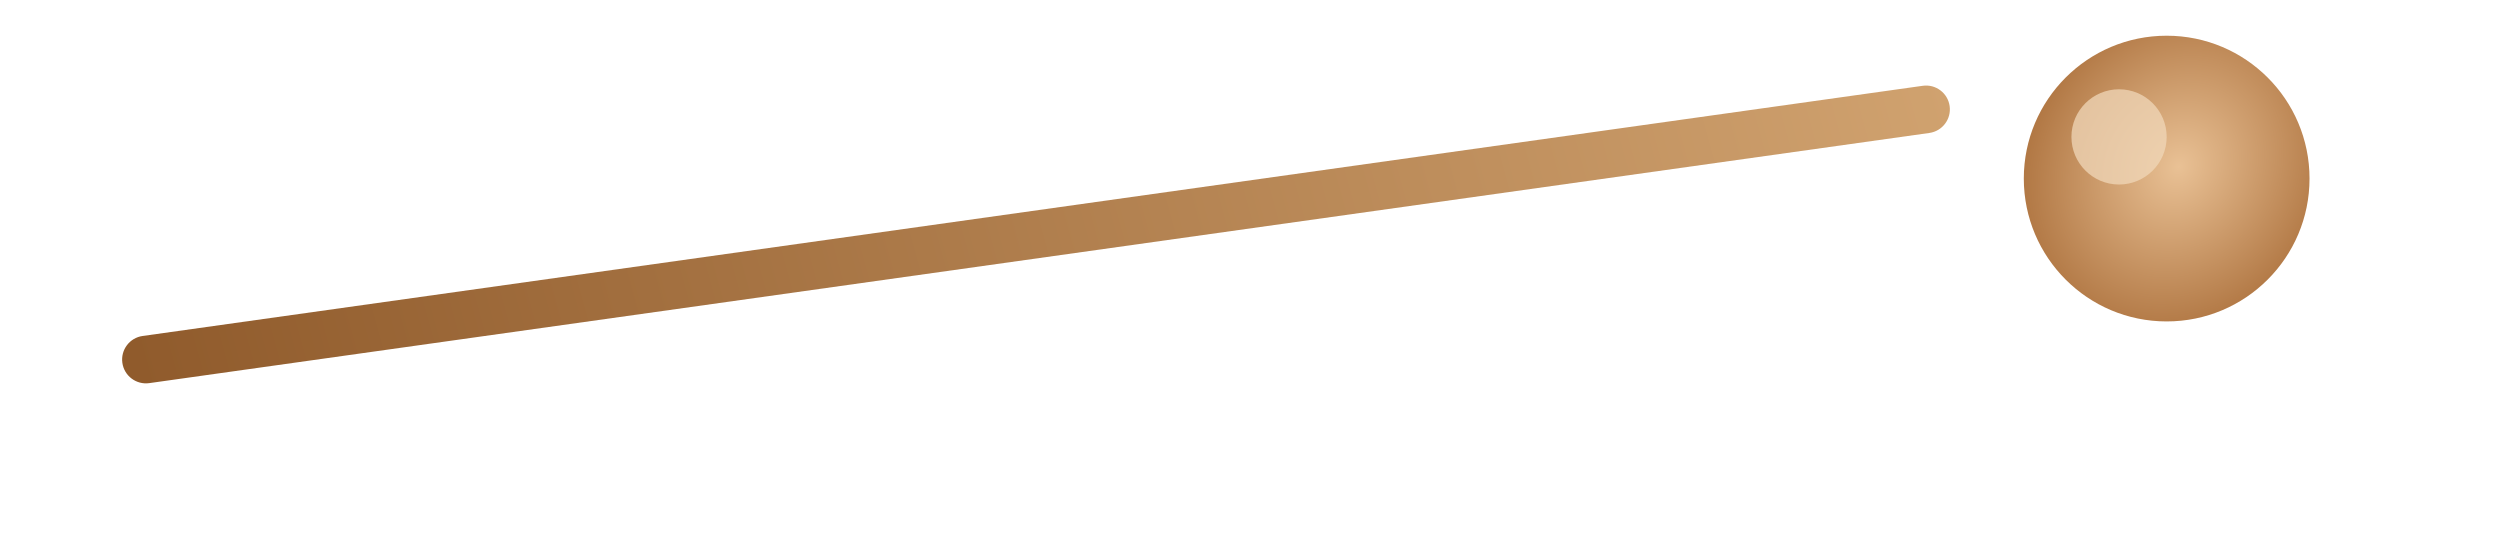
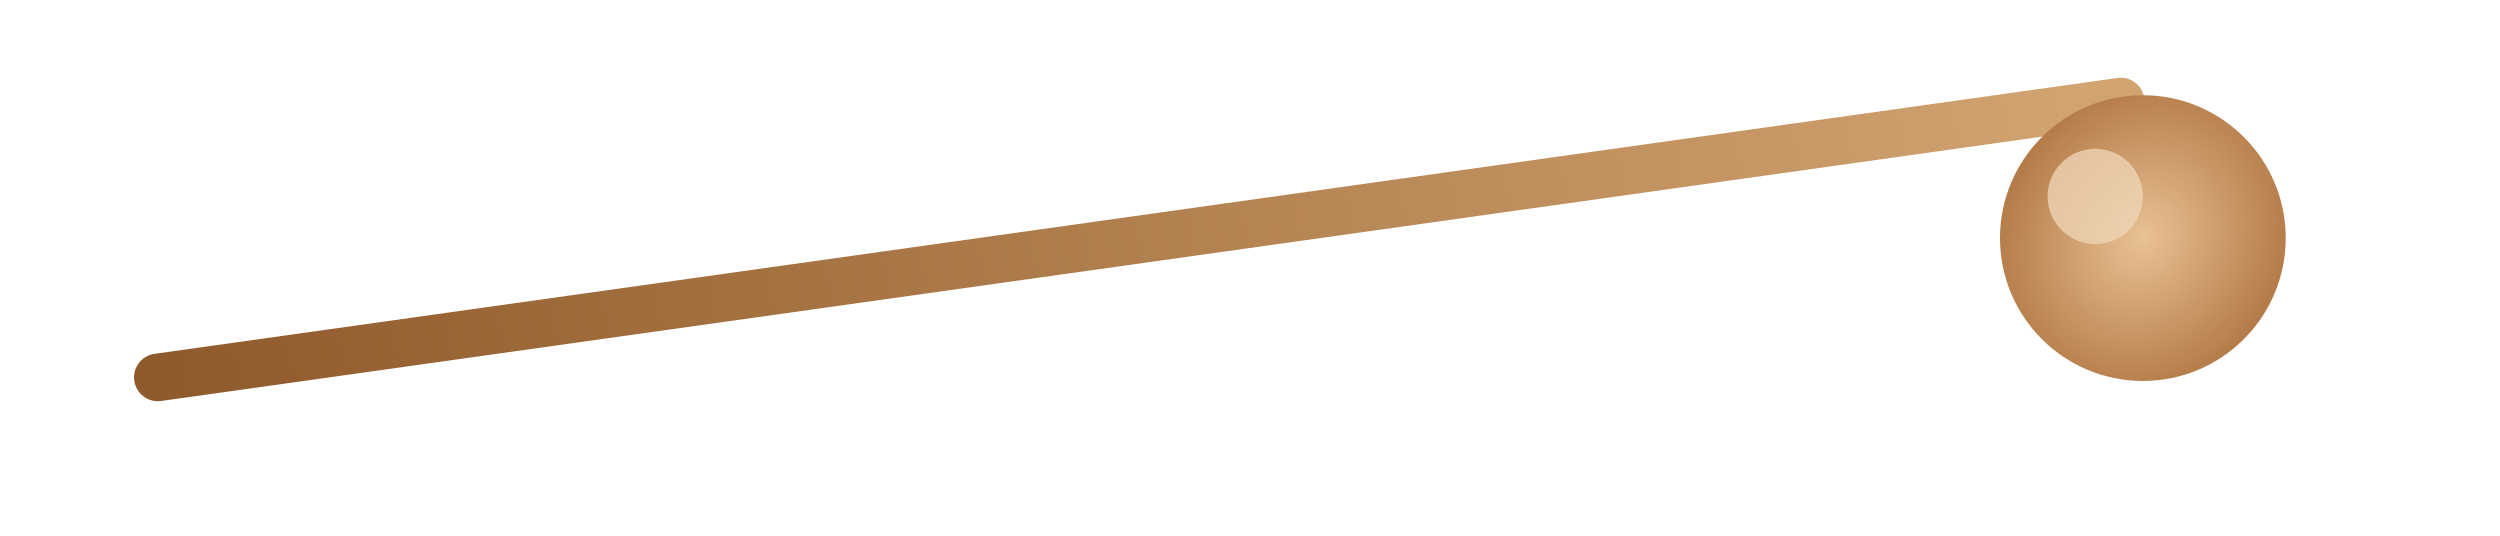
<svg xmlns="http://www.w3.org/2000/svg" viewBox="0 0 420 90" fill="none">
  <defs>
-     <linearGradient id="shaft" x1="18" y1="64" x2="330" y2="24" gradientUnits="userSpaceOnUse">
+     <linearGradient id="shaft" x1="24" y1="58" x2="348" y2="34" gradientUnits="userSpaceOnUse">
      <stop stop-color="#8F5A2B" />
      <stop offset="1" stop-color="#D1A370" />
    </linearGradient>
-     <radialGradient id="head" cx="0" cy="0" r="1" gradientUnits="userSpaceOnUse" gradientTransform="translate(366 28) rotate(123.69) scale(34 29.5616)">
+     <radialGradient id="head" cx="0" cy="0" r="1" gradientUnits="userSpaceOnUse" gradientTransform="translate(360 40) rotate(123.69) scale(34 29.5616)">
      <stop stop-color="#E9C195" />
      <stop offset="1" stop-color="#A76A35" />
    </radialGradient>
  </defs>
-   <rect x="20" y="57" width="310" height="8" rx="4" transform="rotate(-8 20 57)" fill="url(#shaft)" />
-   <circle cx="364" cy="30" r="24" fill="url(#head)" />
-   <circle cx="356" cy="23" r="8" fill="#F0D7B8" opacity=".75" />
+   <rect x="22" y="60" width="341" height="8" rx="4" transform="rotate(-8 22 60)" fill="url(#shaft)" />
+   <circle cx="360" cy="40" r="24" fill="url(#head)" />
+   <circle cx="352" cy="33" r="8" fill="#F0D7B8" opacity=".75" />
</svg>
